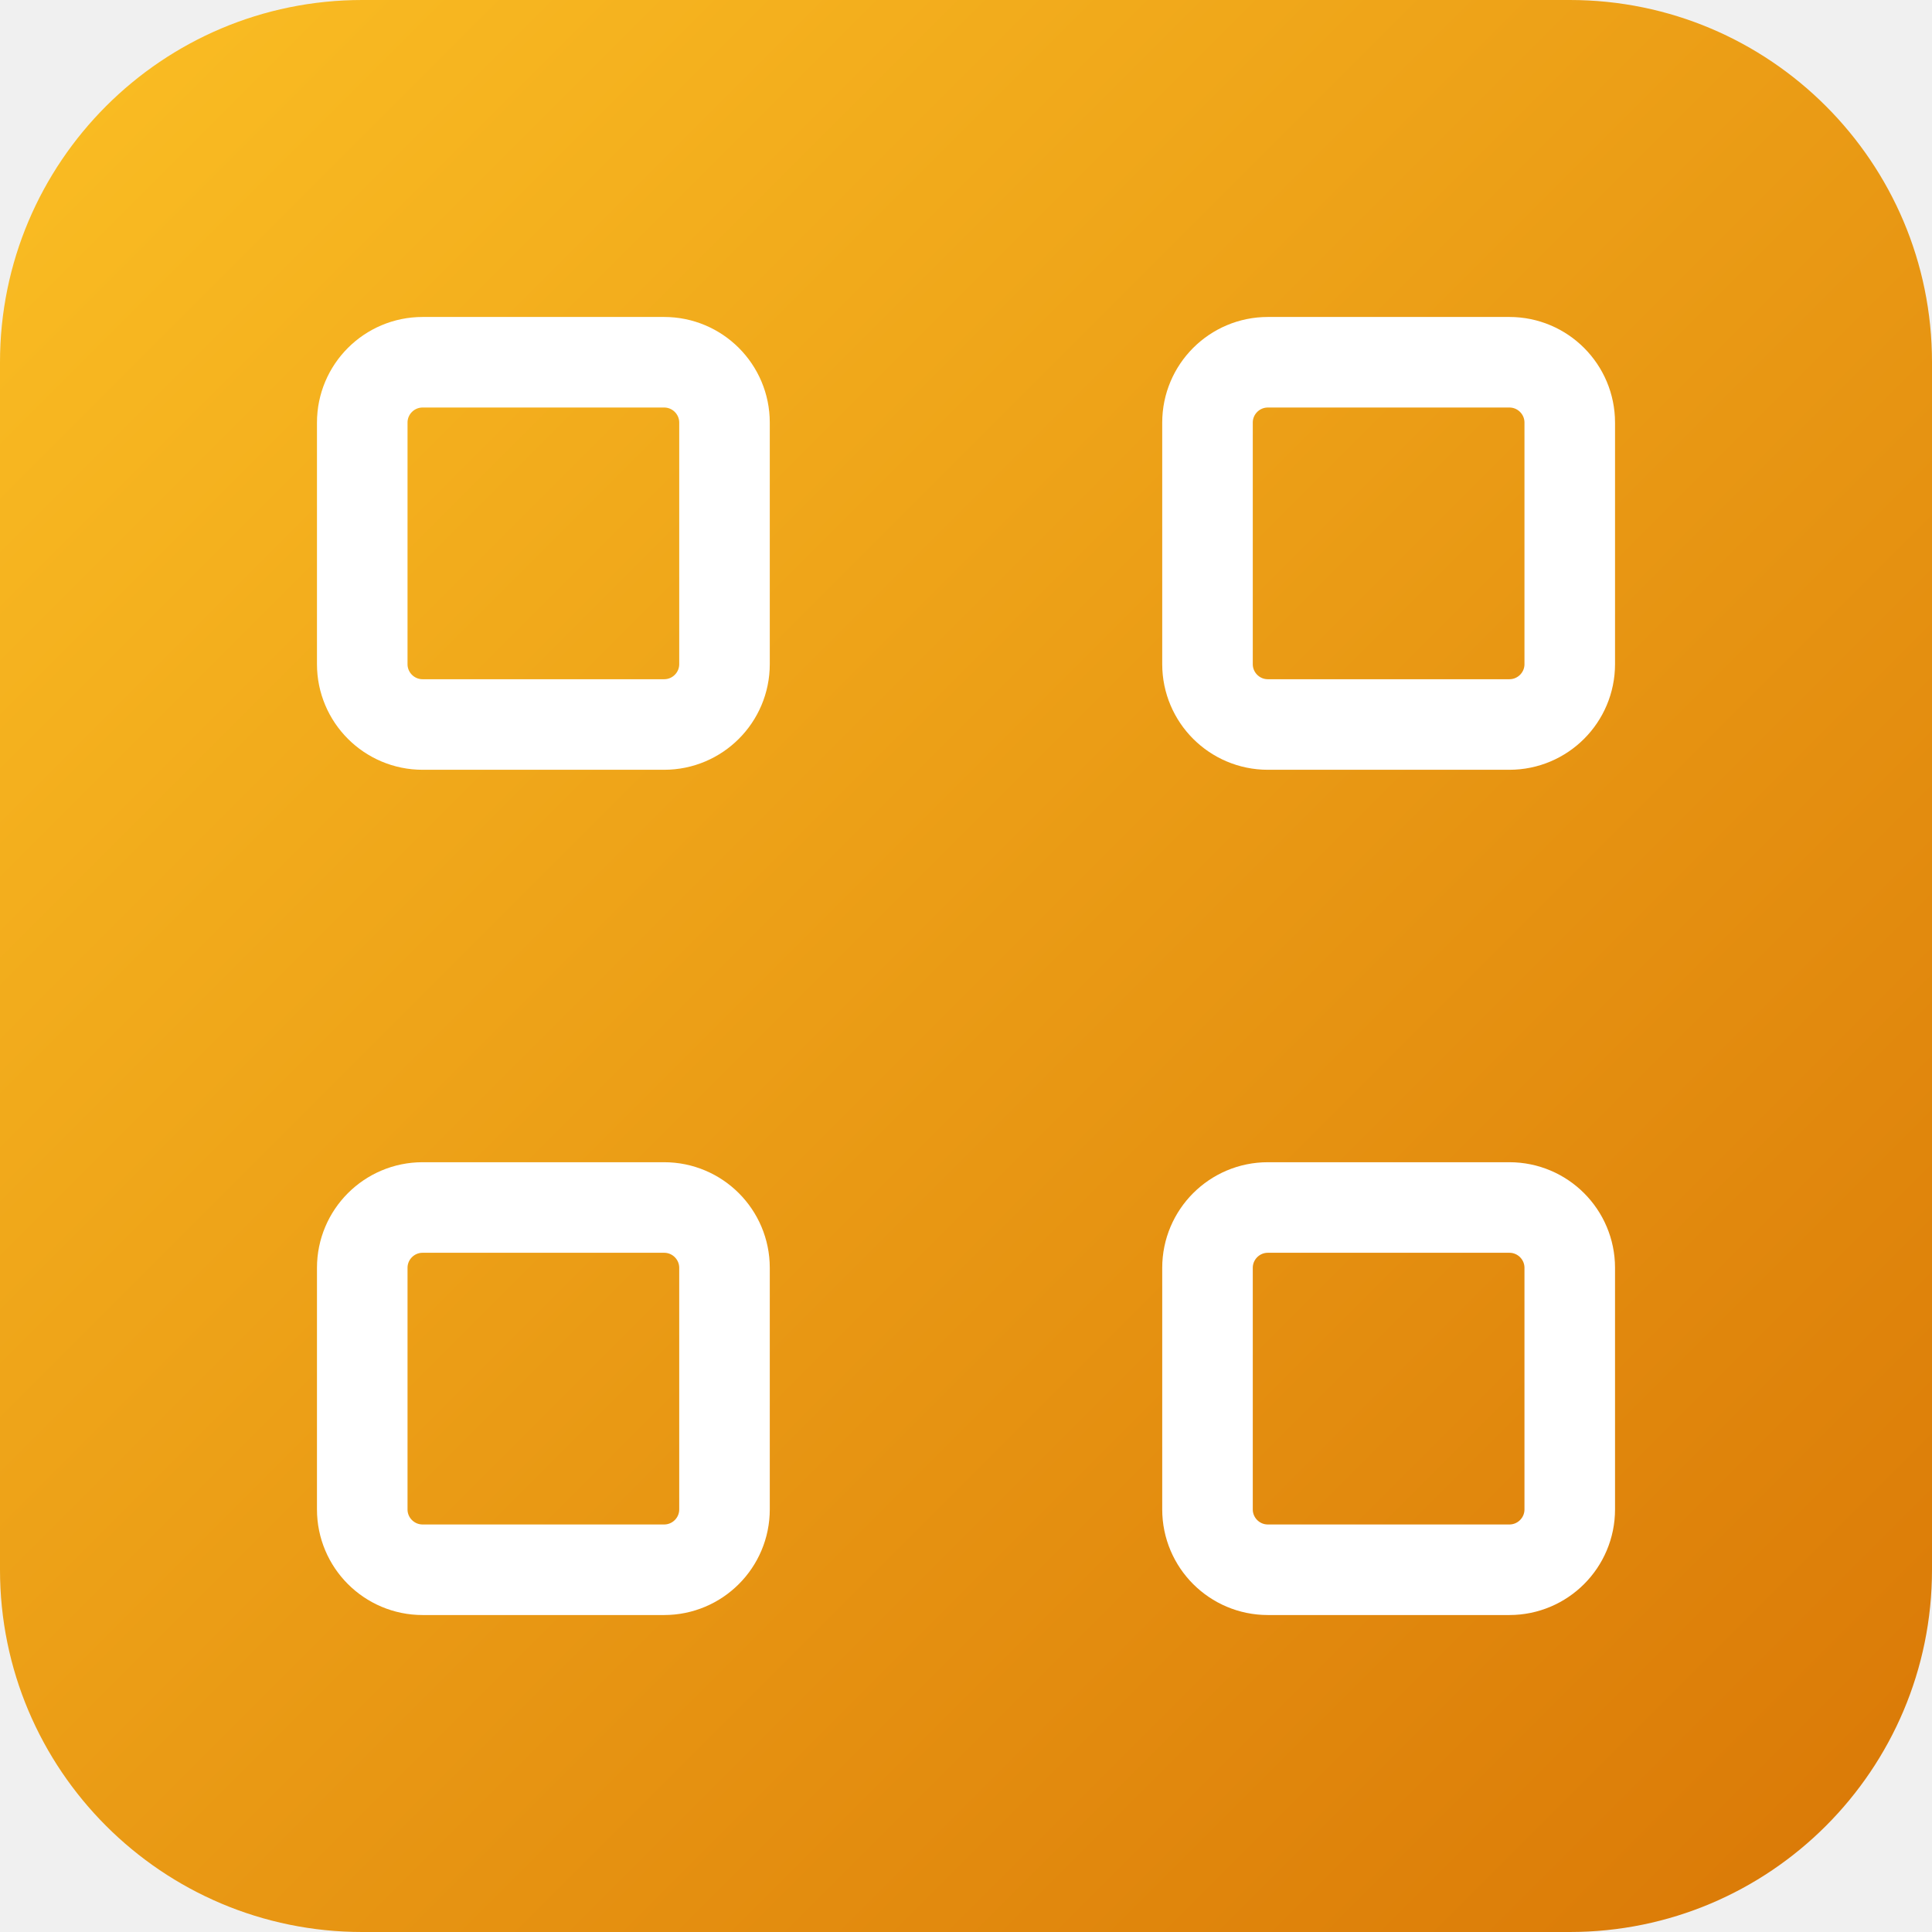
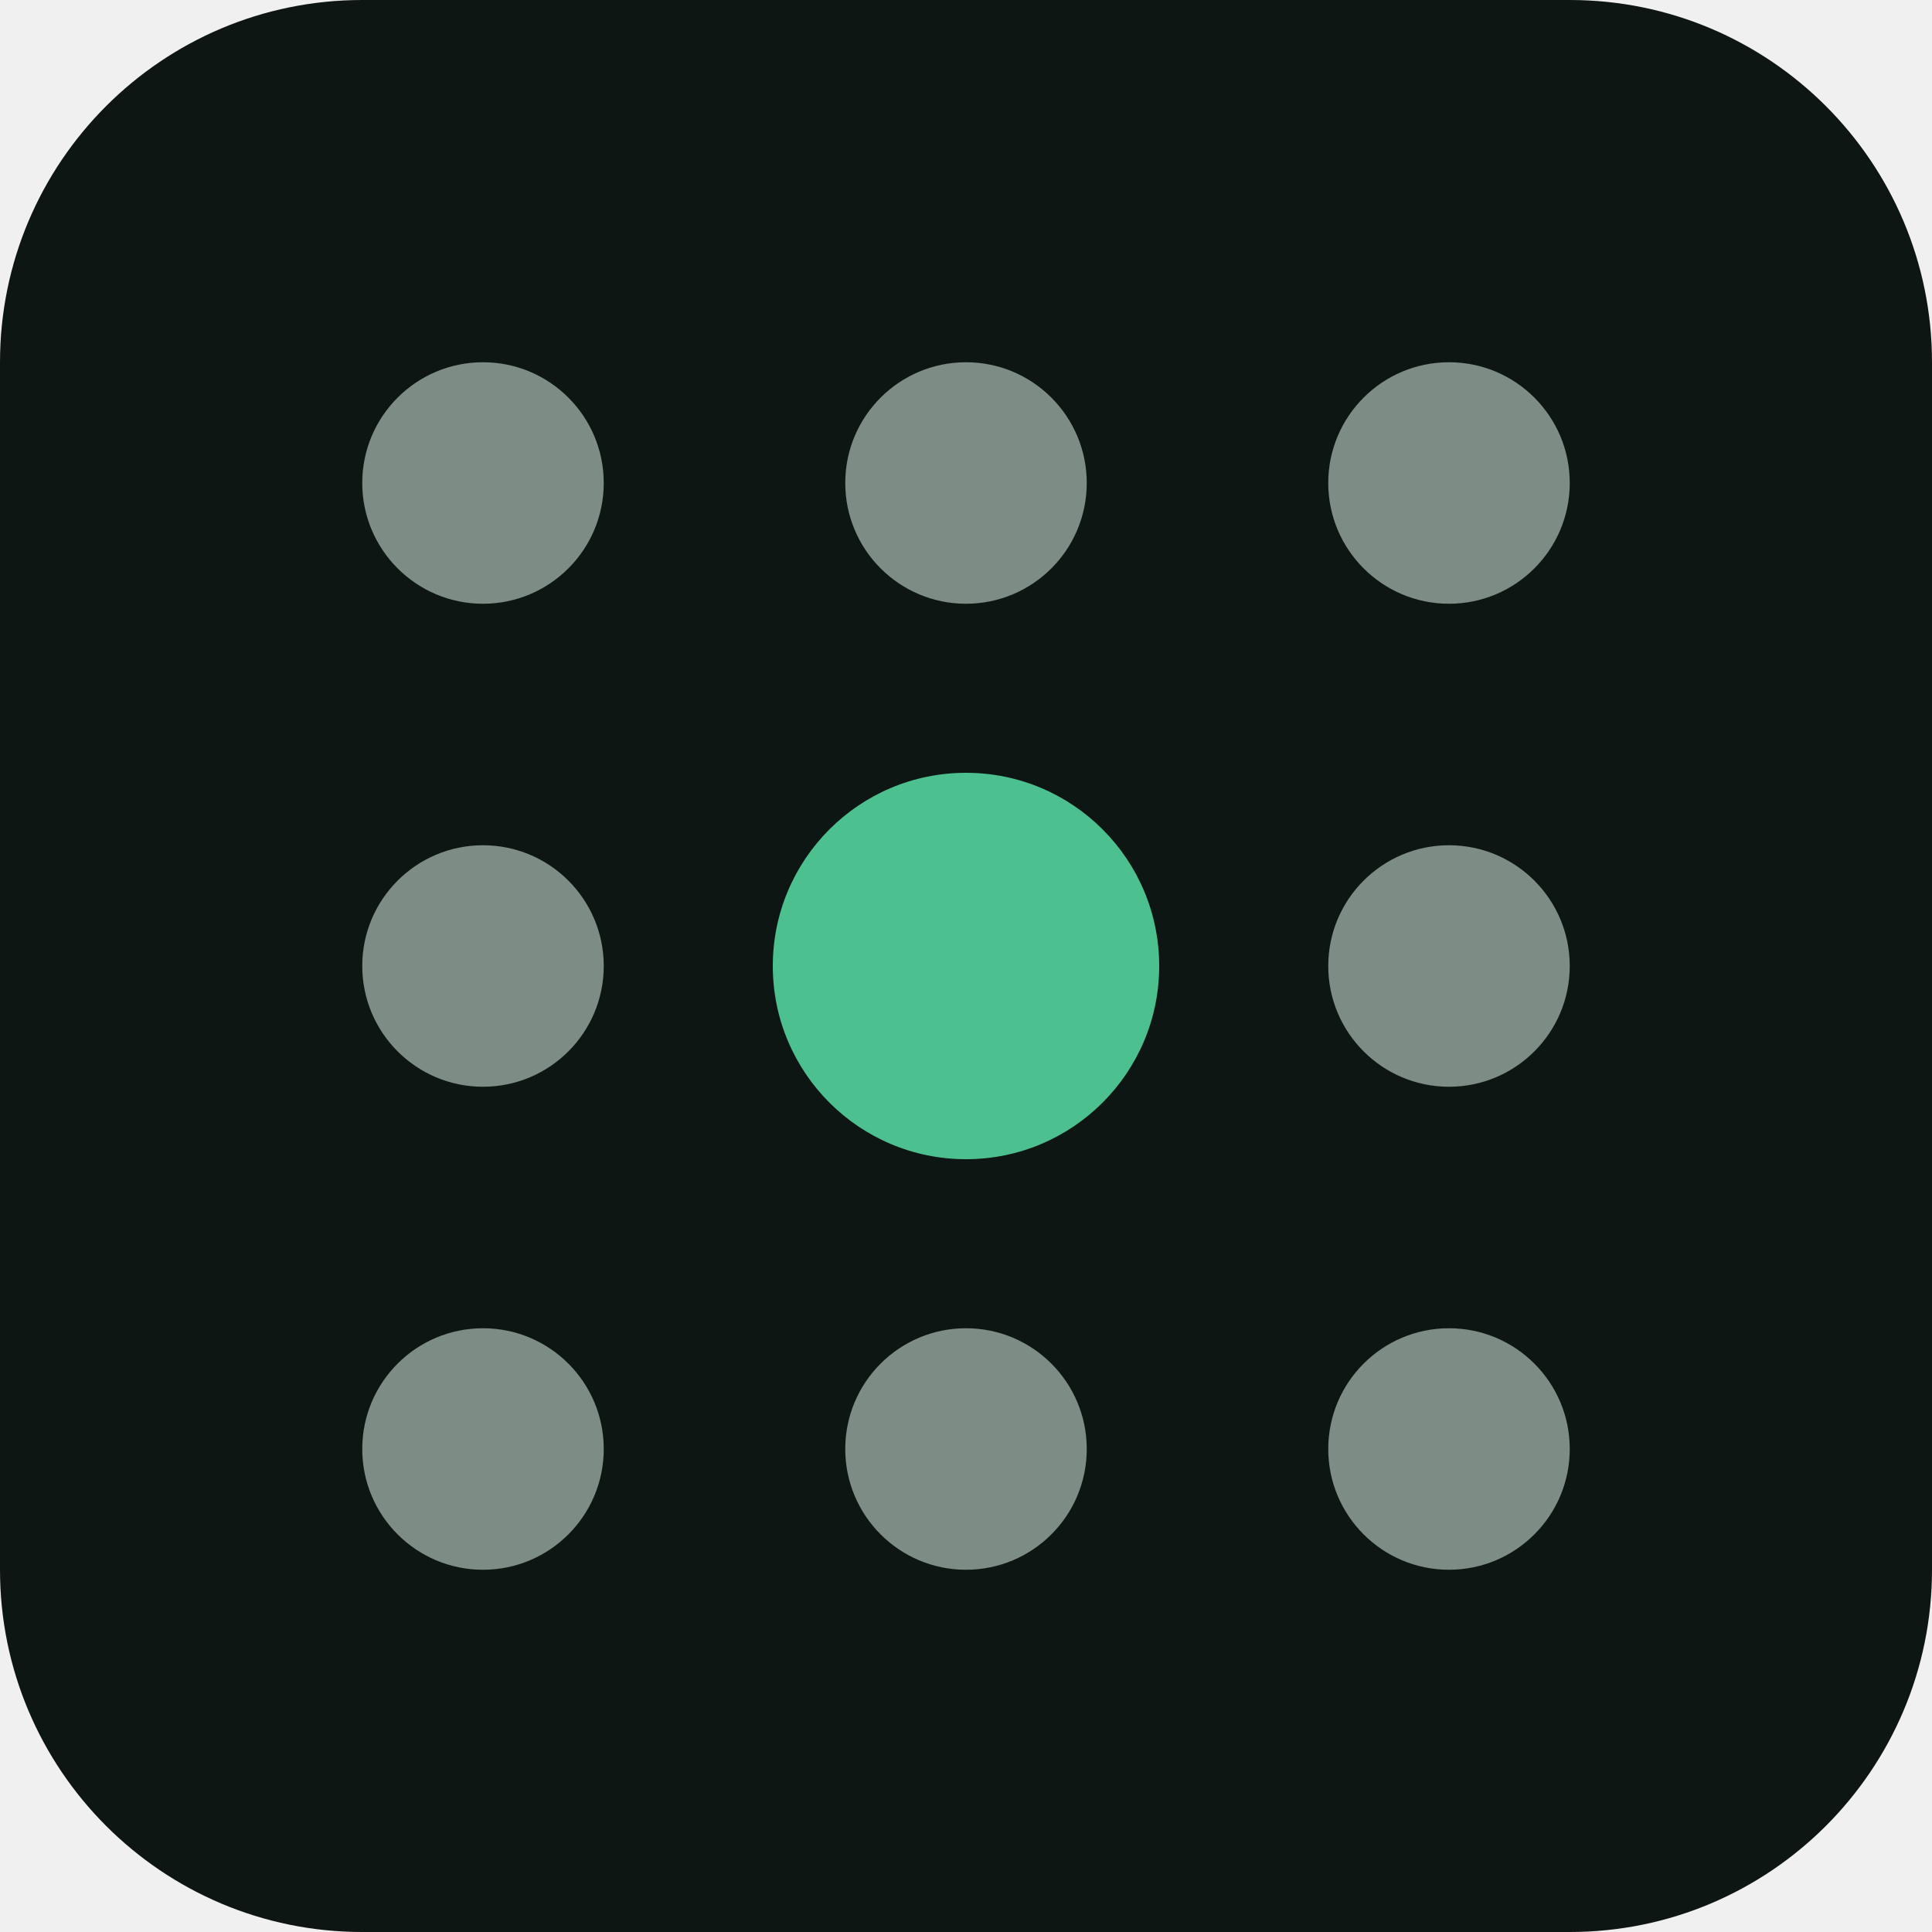
<svg xmlns="http://www.w3.org/2000/svg" viewBox="0 0 32 32">
-   <defs>
-     <linearGradient id="grad" x1="0%" y1="0%" x2="100%" y2="100%">
-       <stop offset="0%" style="stop-color:#fbbf24" />
-       <stop offset="100%" style="stop-color:#d97706" />
-     </linearGradient>
-   </defs>
-   <rect width="32" height="32" rx="6" fill="url(#grad)" />
-   <g fill="none" stroke="white" stroke-width="1.5" stroke-linecap="round" stroke-linejoin="round">
-     <rect x="6" y="6" width="6" height="6" rx="1" />
-     <rect x="6" y="20" width="6" height="6" rx="1" />
-     <rect x="20" y="6" width="6" height="6" rx="1" />
-     <rect x="20" y="20" width="6" height="6" rx="1" />
+   <rect width="32" height="32" rx="6" fill="#0e1613" />
+   <g fill="#7d8c84">
+     <circle cx="8" cy="8" r="2" />
+     <circle cx="16" cy="8" r="2" />
+     <circle cx="24" cy="8" r="2" />
+     <circle cx="8" cy="16" r="2" />
+     <circle cx="24" cy="16" r="2" />
+     <circle cx="8" cy="24" r="2" />
+     <circle cx="16" cy="24" r="2" />
+     <circle cx="24" cy="24" r="2" />
  </g>
+   <circle cx="16" cy="16" r="3.2" fill="#4cc08e" />
</svg>
